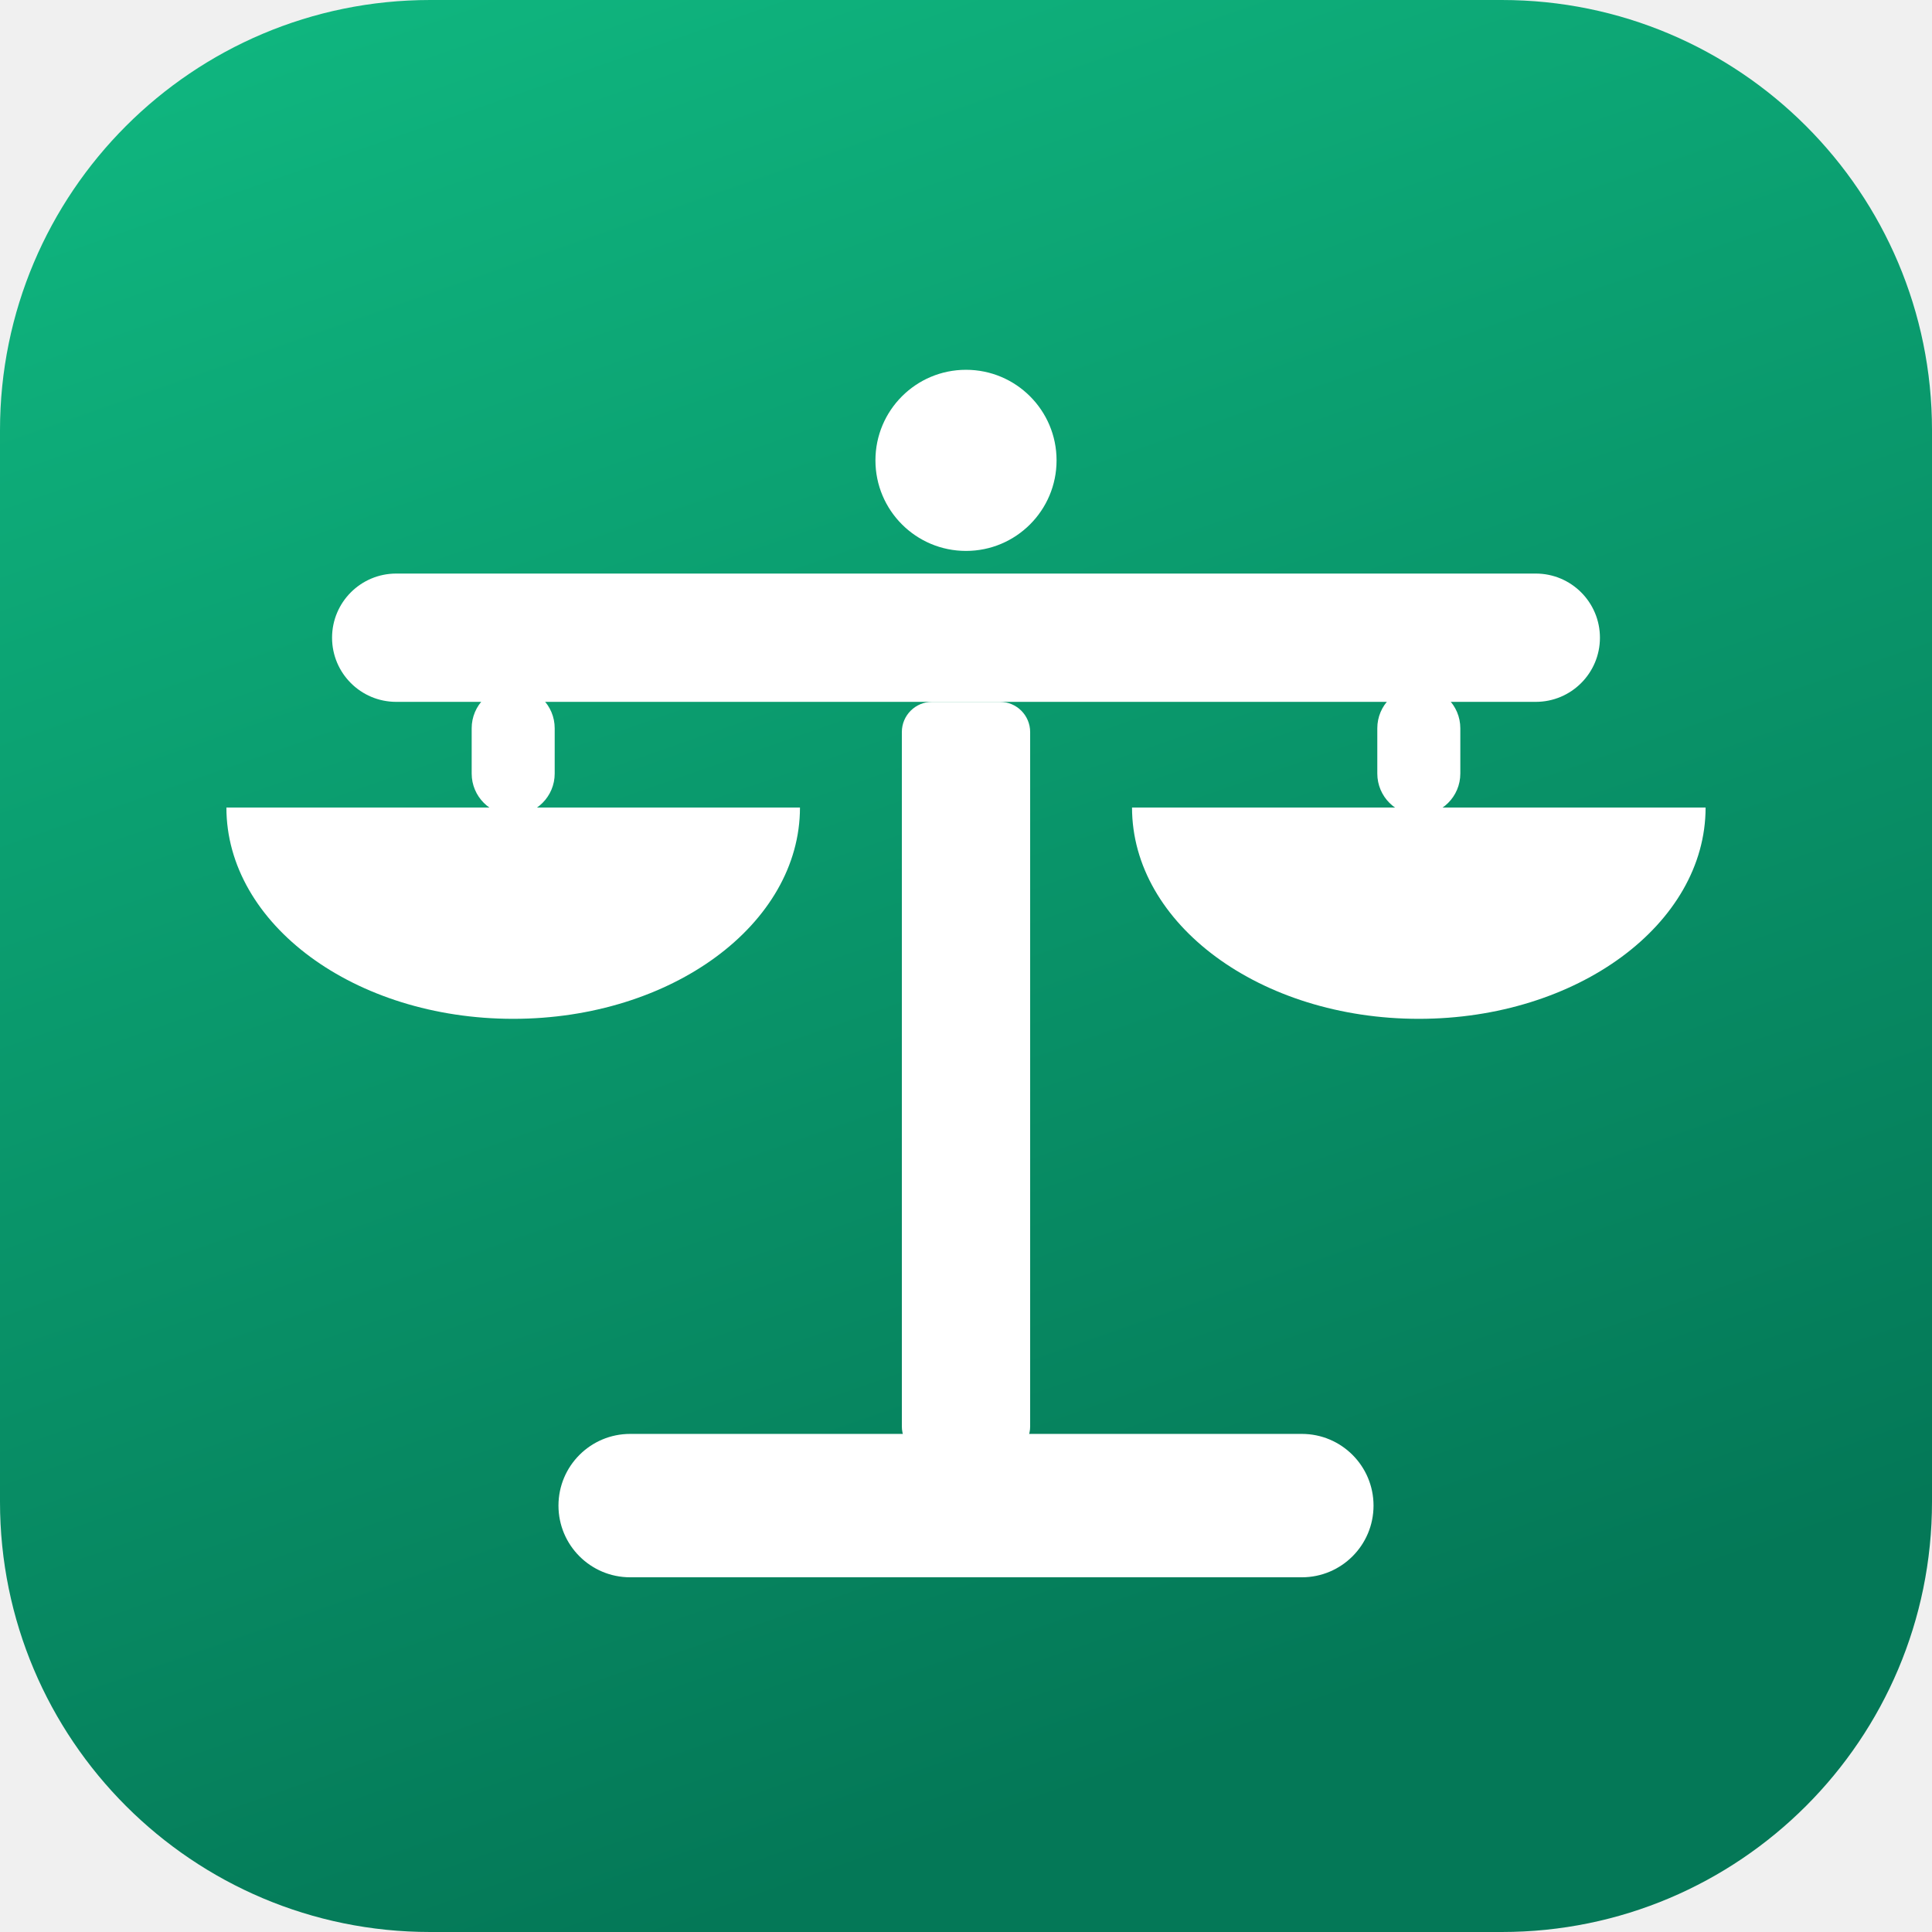
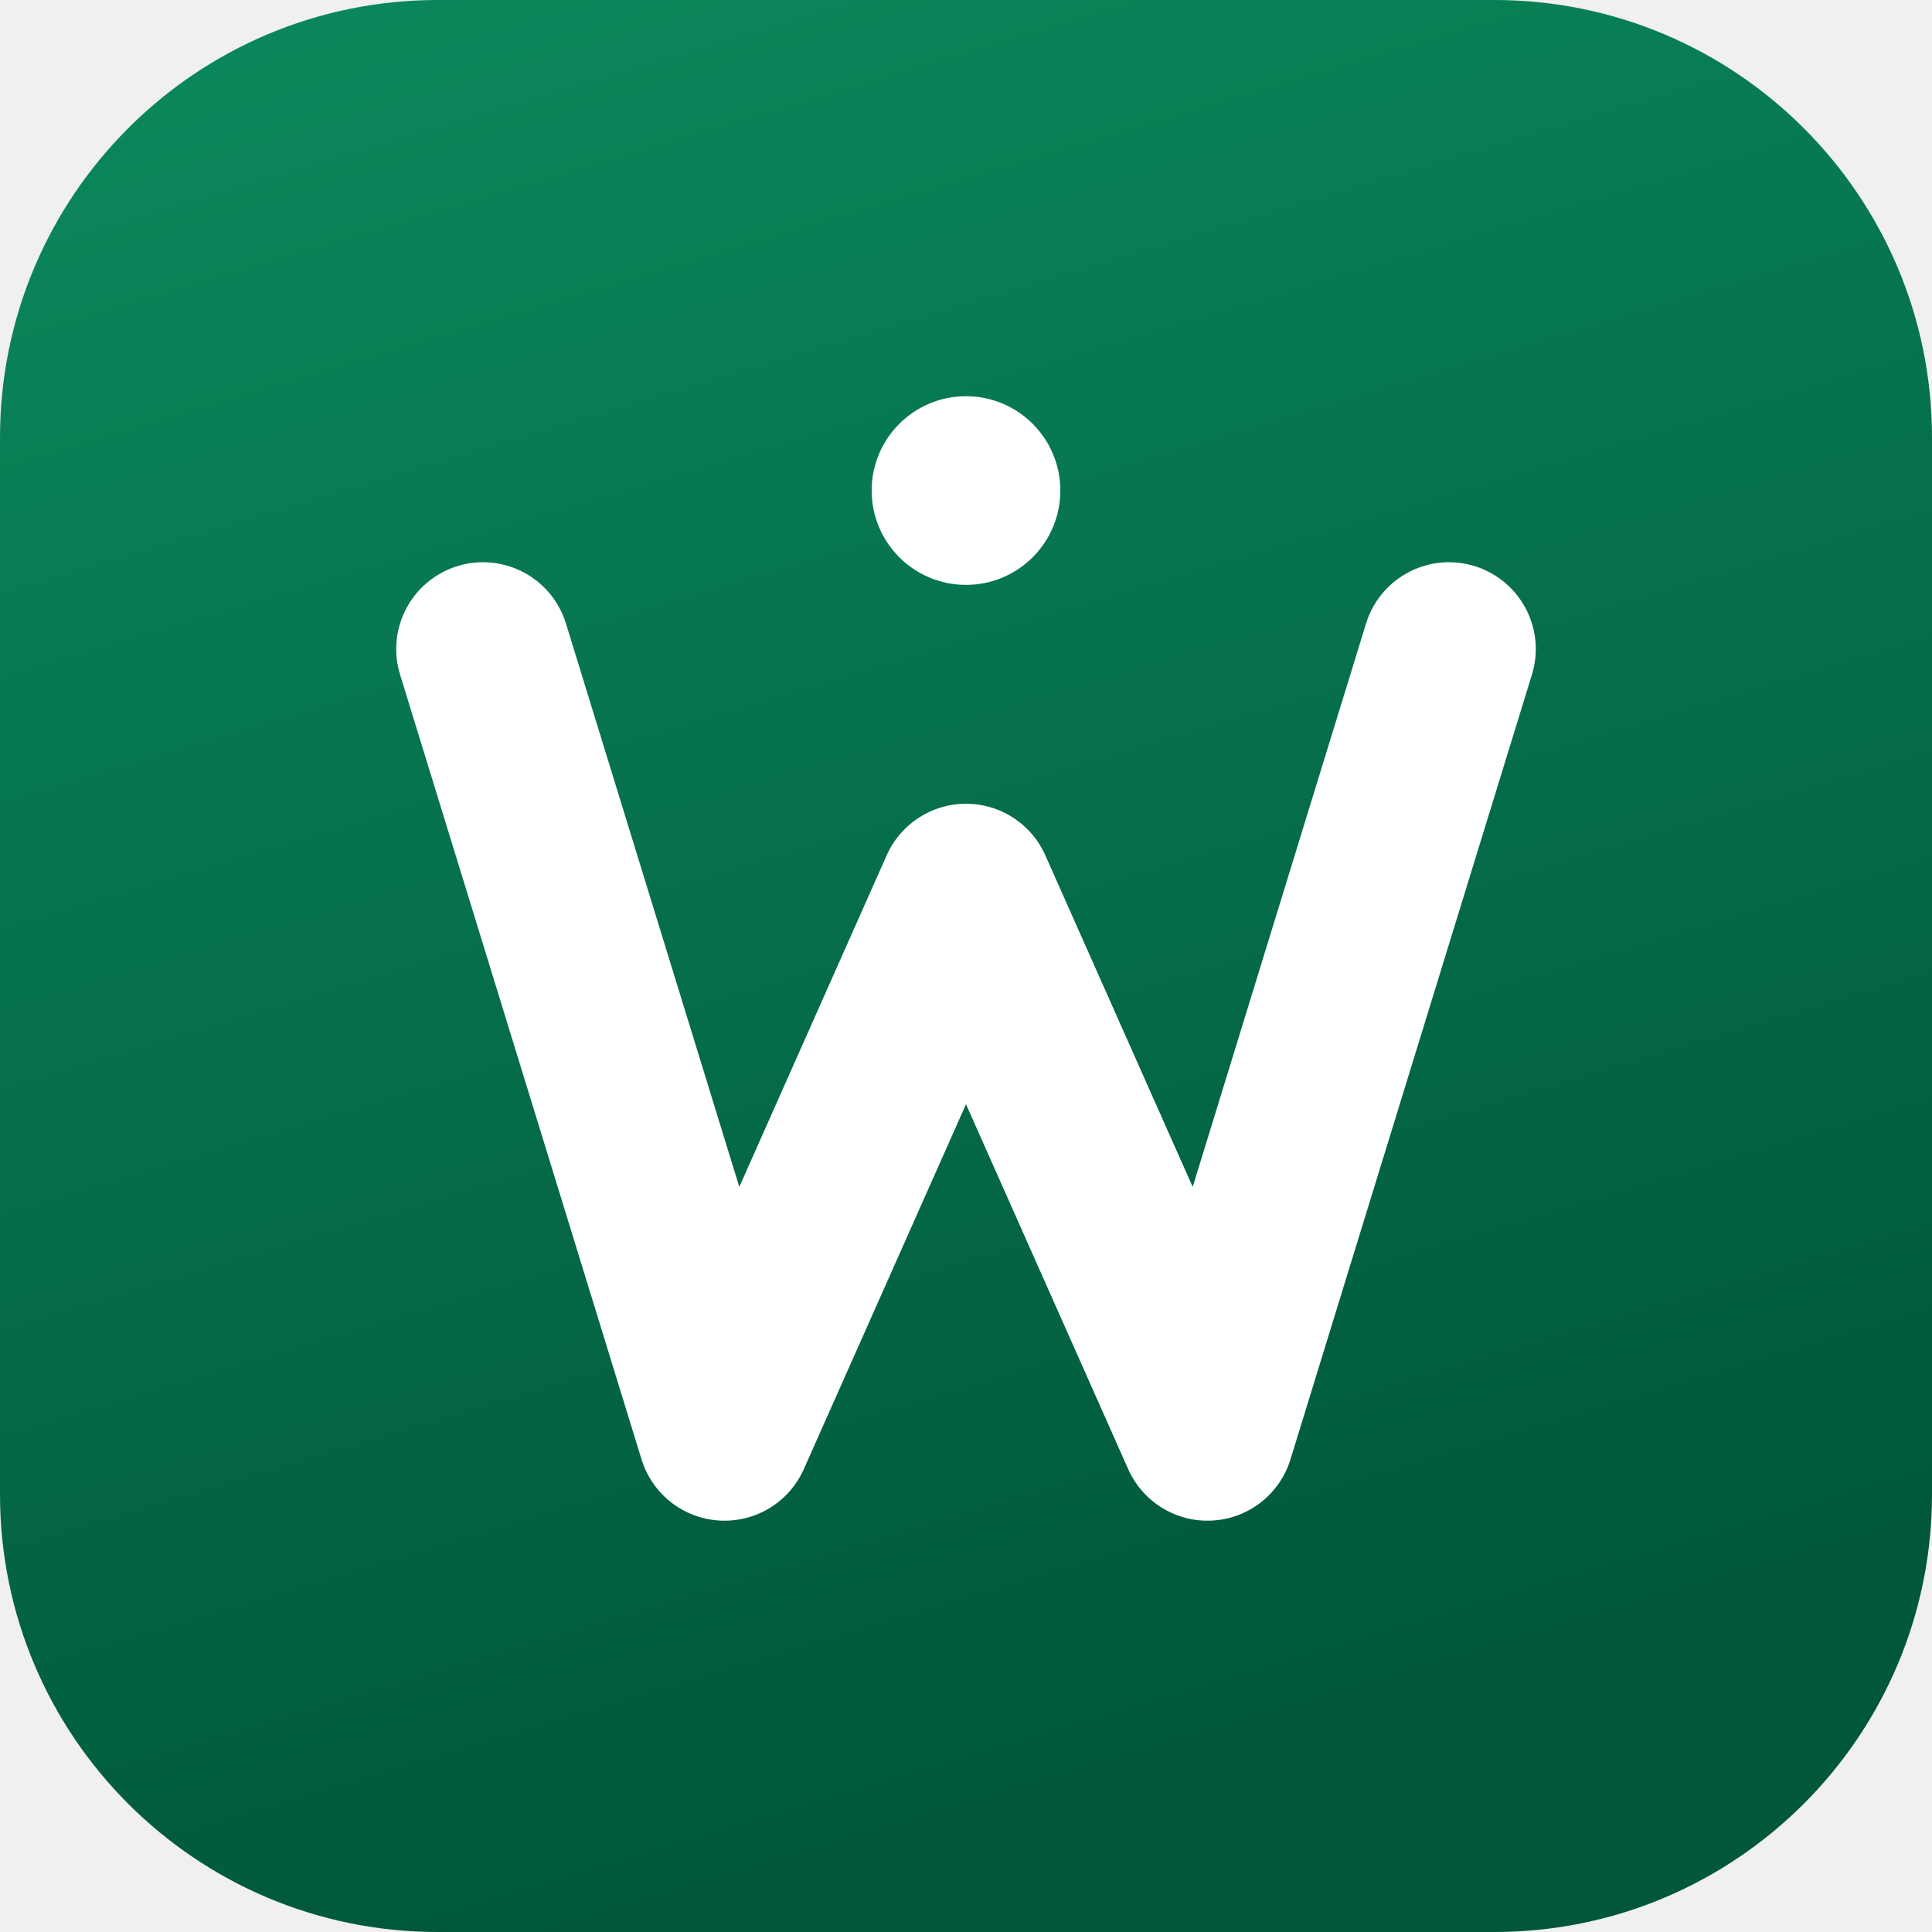
<svg xmlns="http://www.w3.org/2000/svg" viewBox="0 0 512 512" width="512" height="512" role="img" aria-label="Wakeel">
  <defs>
-     <linearGradient id="tile" x1="0" y1="0" x2="0.35" y2="1">
-       <stop offset="0" stop-color="#10b981" />
-       <stop offset="1" stop-color="#047857" />
+     <linearGradient id="t" x1="0" y1="0" x2="0.3" y2="1">
+       <stop offset="0" stop-color="#0B8A5C" />
+       <stop offset="1" stop-color="#00573A" />
    </linearGradient>
  </defs>
-   <rect width="512" height="512" rx="114" fill="url(#tile)" />
-   <g fill="#ffffff">
-     <circle cx="256" cy="122" r="24" />
-     <rect x="88" y="152" width="336" height="34" rx="17" />
-     <rect x="125" y="182" width="22" height="34" rx="11" />
-     <rect x="365" y="182" width="22" height="34" rx="11" />
-     <path d="M60 214a76 56 0 0 0 152 0Z" />
-     <path d="M300 214a76 56 0 0 0 152 0Z" />
-     <rect x="239" y="186" width="34" height="200" rx="8" />
-     <rect x="148" y="380" width="216" height="38" rx="19" />
-   </g>
+   <rect width="512" height="512" rx="116" fill="url(#t)" />
+   <path d="M128 172 L192 380 L256 236 L320 380 L384 172" fill="none" stroke="#FFFFFF" stroke-width="46" stroke-linecap="round" stroke-linejoin="round" />
+   <circle cx="256" cy="130" r="25" fill="#FFFFFF" />
</svg>
